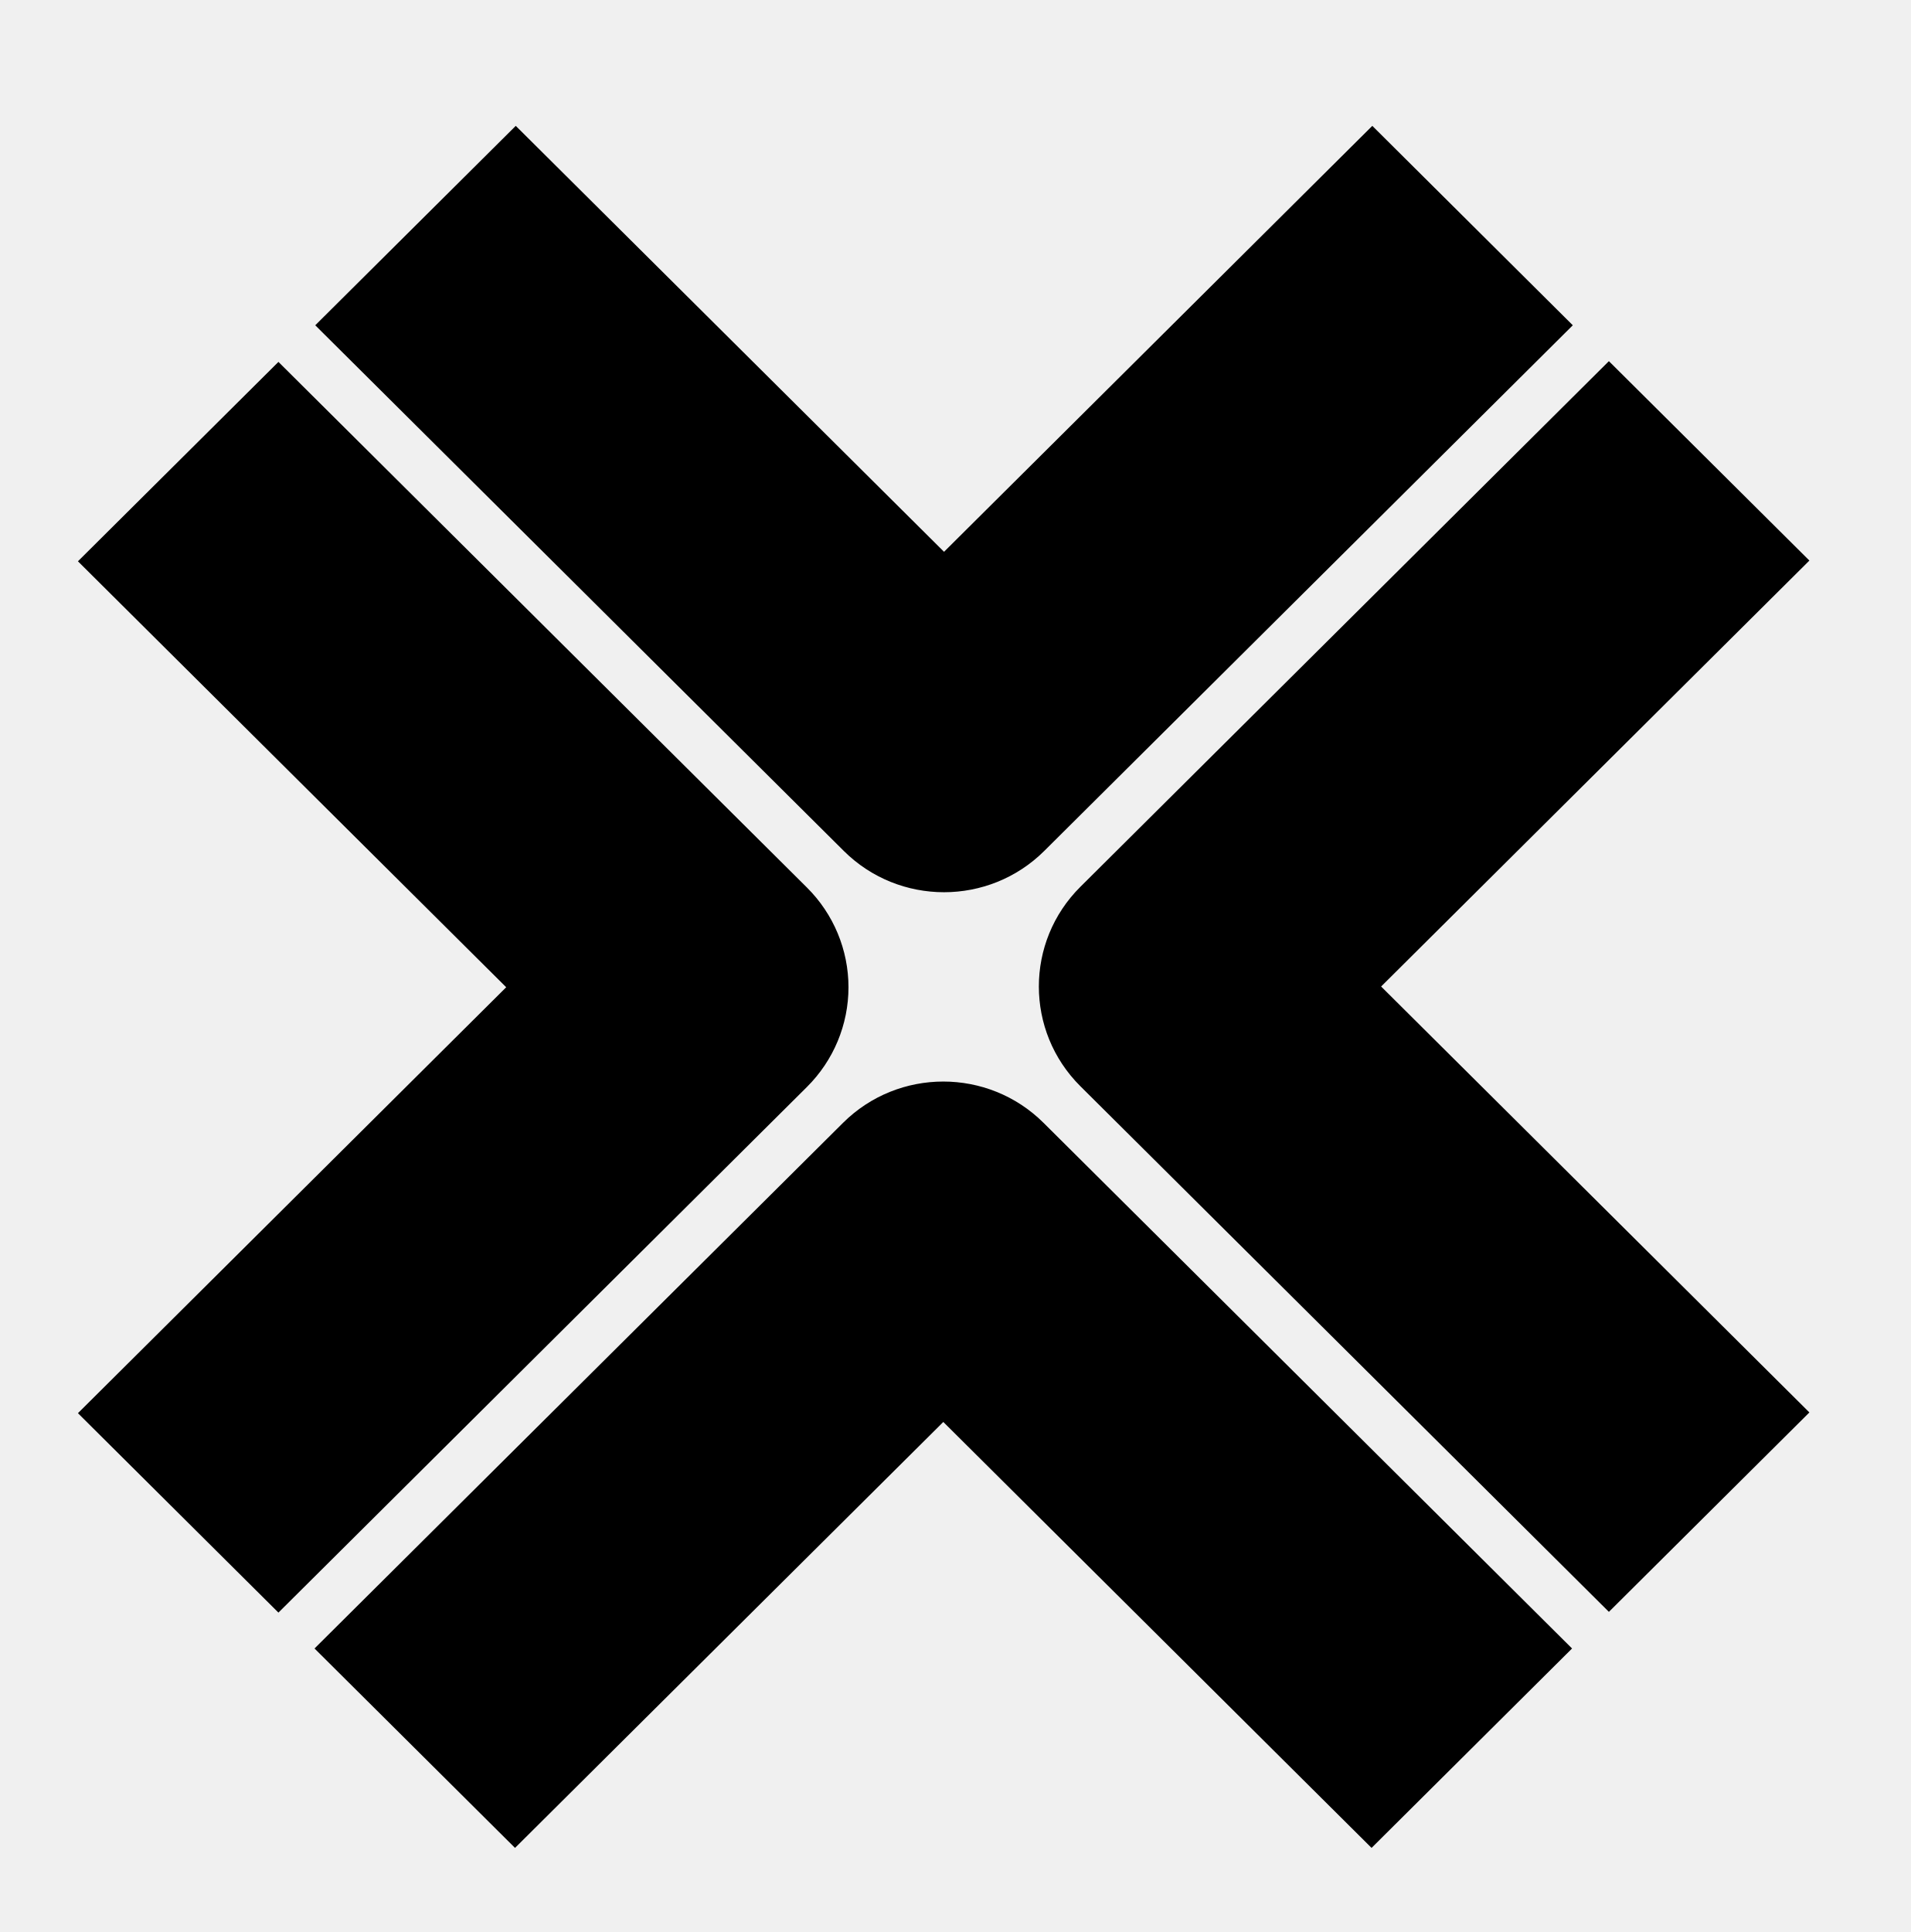
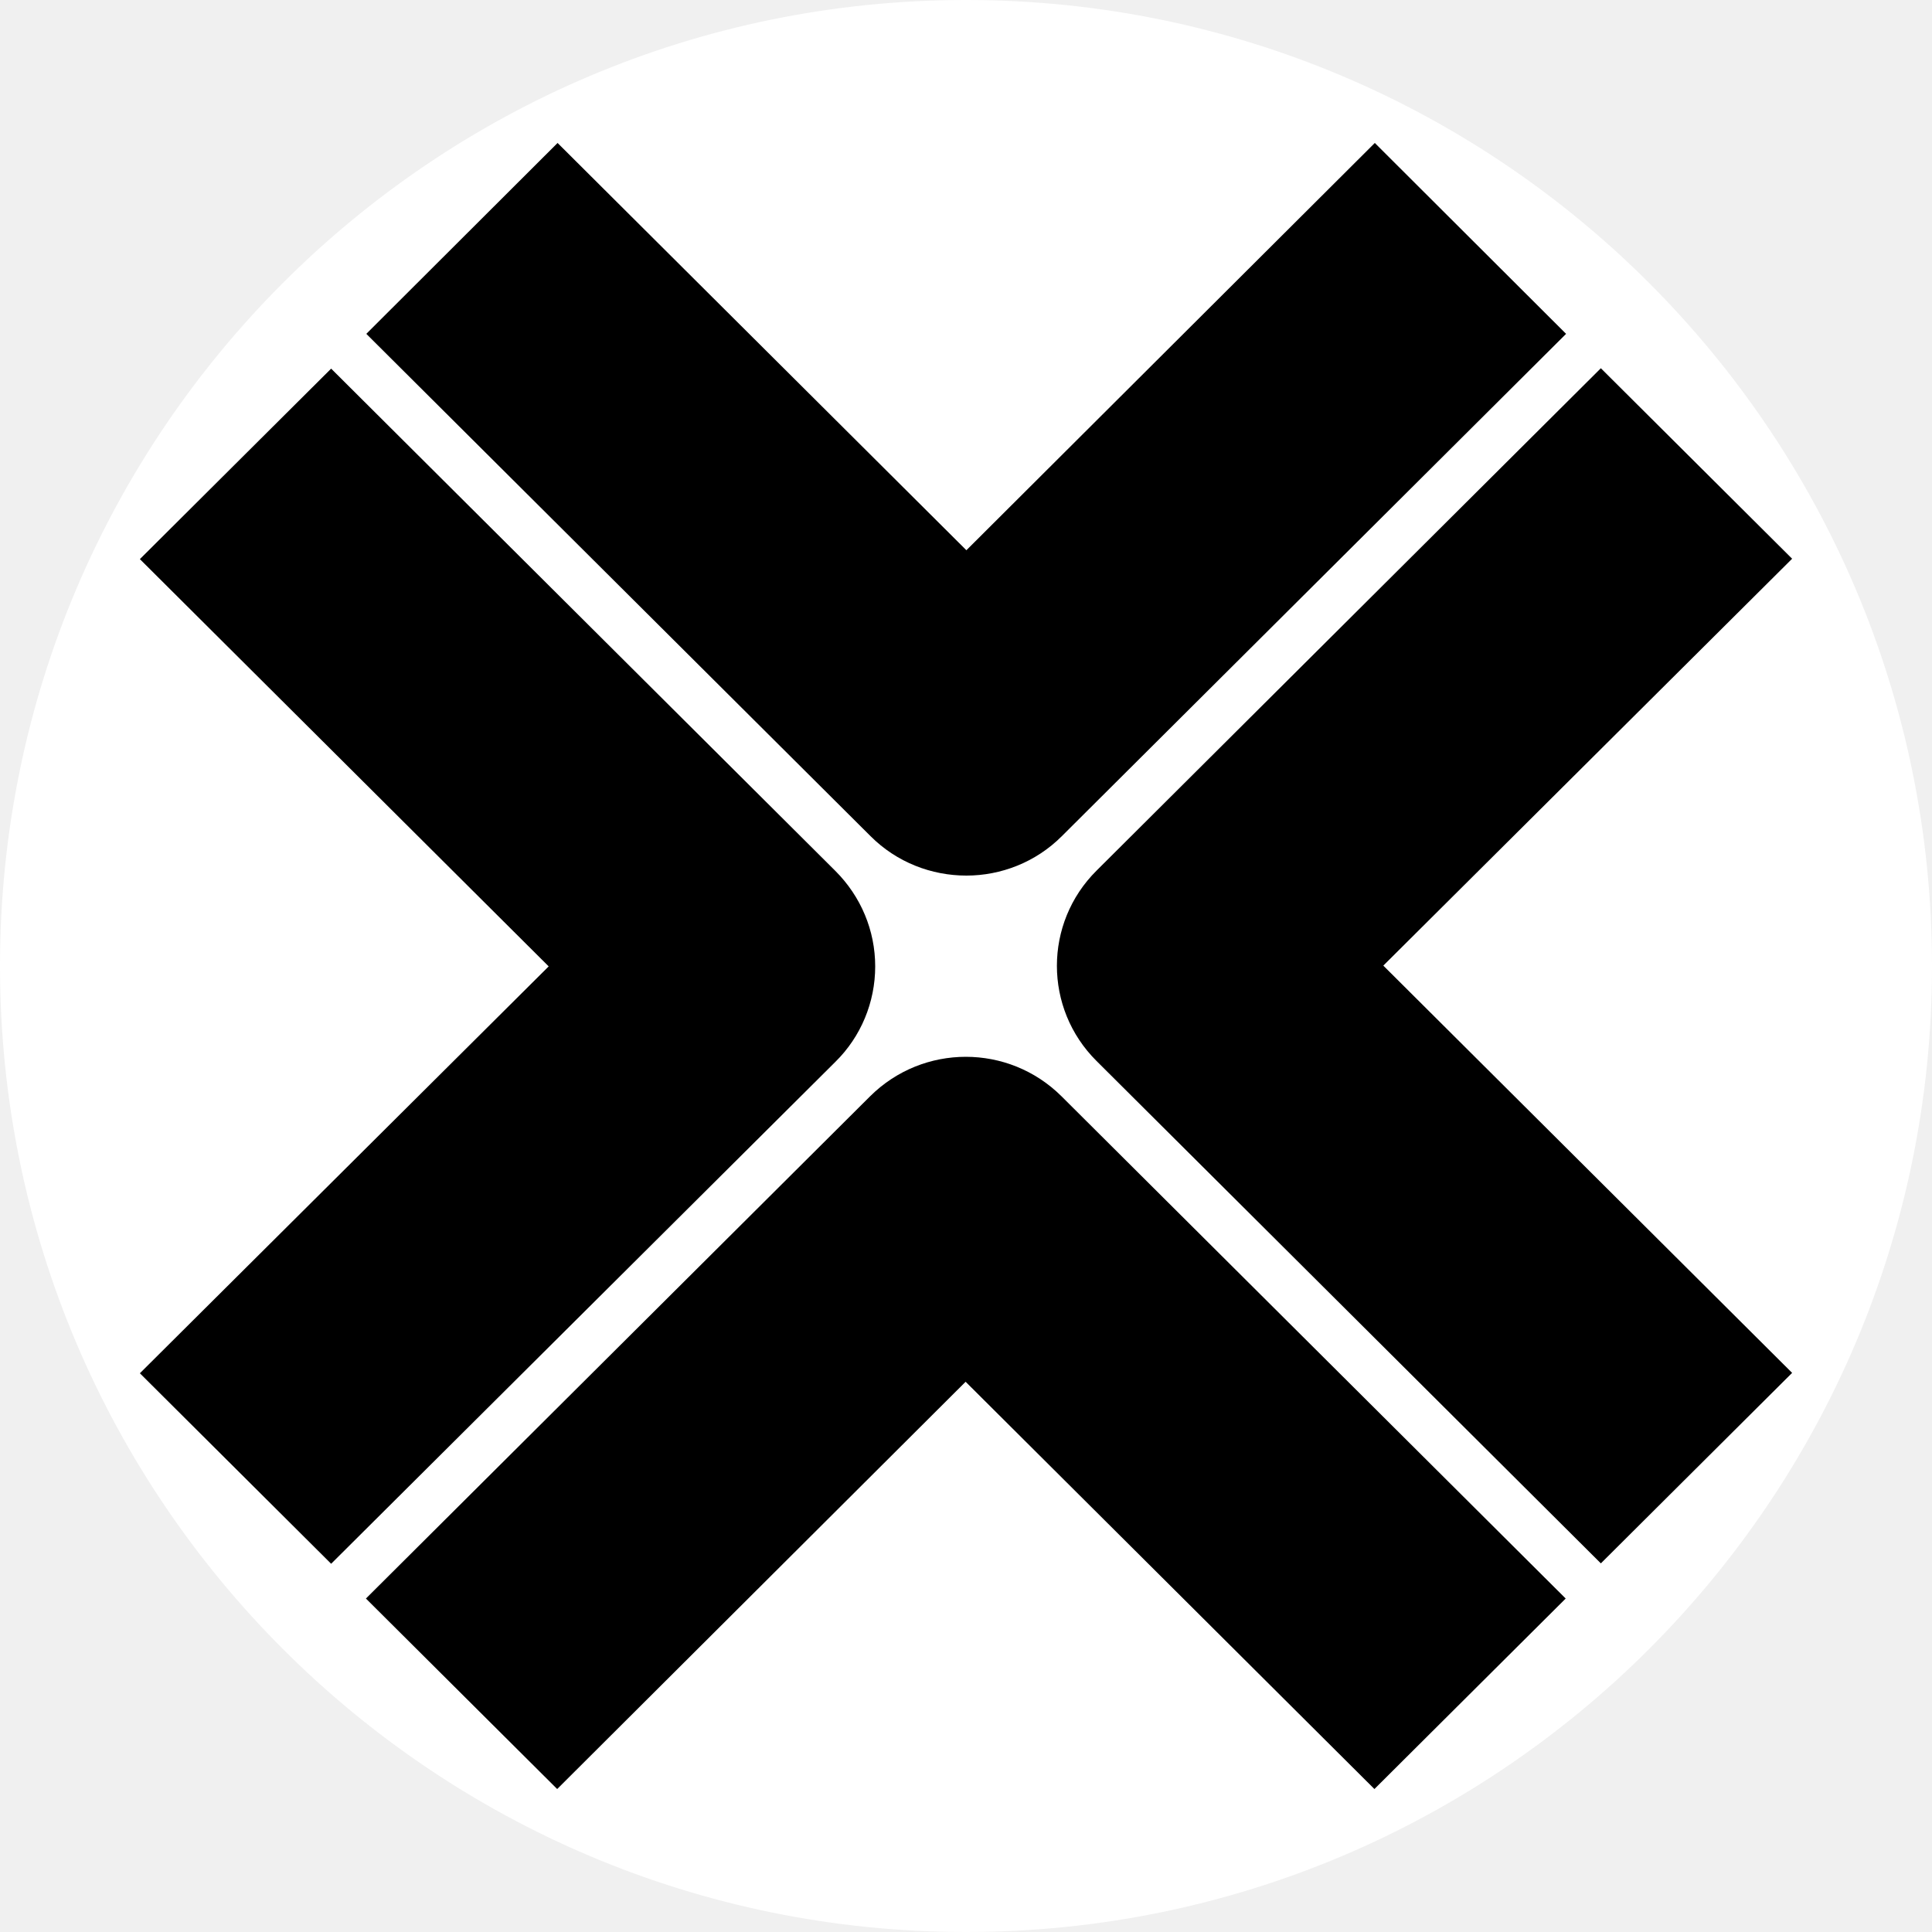
- <svg xmlns="http://www.w3.org/2000/svg" xmlns:xlink="http://www.w3.org/1999/xlink" version="1.1" id="Layer_1" x="0px" y="0px" width="156.218px" height="157.986px" viewBox="0 0 156.218 157.986" enable-background="new 0 0 156.218 157.986" xml:space="preserve">
+ <svg xmlns="http://www.w3.org/2000/svg" version="1.1" id="Layer_1" x="0px" y="0px" viewBox="0 0 500 500" style="enable-background:new 0 0 500 500;" xml:space="preserve">
+   <style type="text/css">
+ 	.st0{fill:#FFFFFF;}
+ </style>
  <g>
-     <defs>
-       <rect id="SVGID_1_" width="156.218" height="157.986" />
-     </defs>
-     <clipPath id="SVGID_2_">
-       <use xlink:href="#SVGID_1_" overflow="visible" />
-     </clipPath>
-     <path clip-path="url(#SVGID_2_)" d="M85.399,69.583l43.223-42.984l-16.396-16.307L77.202,45.123L42.178,10.292L25.781,26.599   l43.223,42.984c2.263,2.251,5.231,3.377,8.198,3.377C80.168,72.959,83.136,71.833,85.399,69.583 M147.97,115.5l-35.023-34.83   l35.023-34.831l-16.396-16.306L88.352,72.518c-4.527,4.503-4.527,11.803,0,16.306l43.222,42.983L147.97,115.5z M77.142,116.279   l35.023,34.83l16.396-16.307L85.34,91.819c-4.528-4.503-11.869-4.503-16.398,0l-43.221,42.983l16.397,16.307L77.142,116.279z    M65.992,88.883c2.175-2.163,3.396-5.095,3.396-8.152c0-3.059-1.221-5.991-3.396-8.153L22.77,29.594L6.374,45.899L41.397,80.73   L6.374,115.56l16.396,16.308L65.992,88.883z" />
+     <circle class="st0" cx="250" cy="250" r="250" />
+     <path d="M274.8,216.4l130.5-130L355.8,37L250.1,142.4L144.3,37L94.8,86.4l130.5,130c6.8,6.8,15.8,10.2,24.8,10.2   C259,226.6,268,223.2,274.8,216.4 M463.8,355.3L358,249.9l105.8-105.3l-49.5-49.3l-130.5,130c-13.7,13.6-13.7,35.7,0,49.3   l130.5,130L463.8,355.3z M249.9,357.6L355.7,463l49.5-49.3l-130.5-130c-13.7-13.6-35.8-13.6-49.5,0l-130.5,130l49.5,49.3   L249.9,357.6z M216.2,274.8c6.6-6.5,10.3-15.4,10.3-24.7s-3.7-18.1-10.3-24.7L85.7,95.4l-49.5,49.3L142,250.1L36.2,355.4l49.5,49.3   L216.2,274.8z" />
  </g>
</svg>
